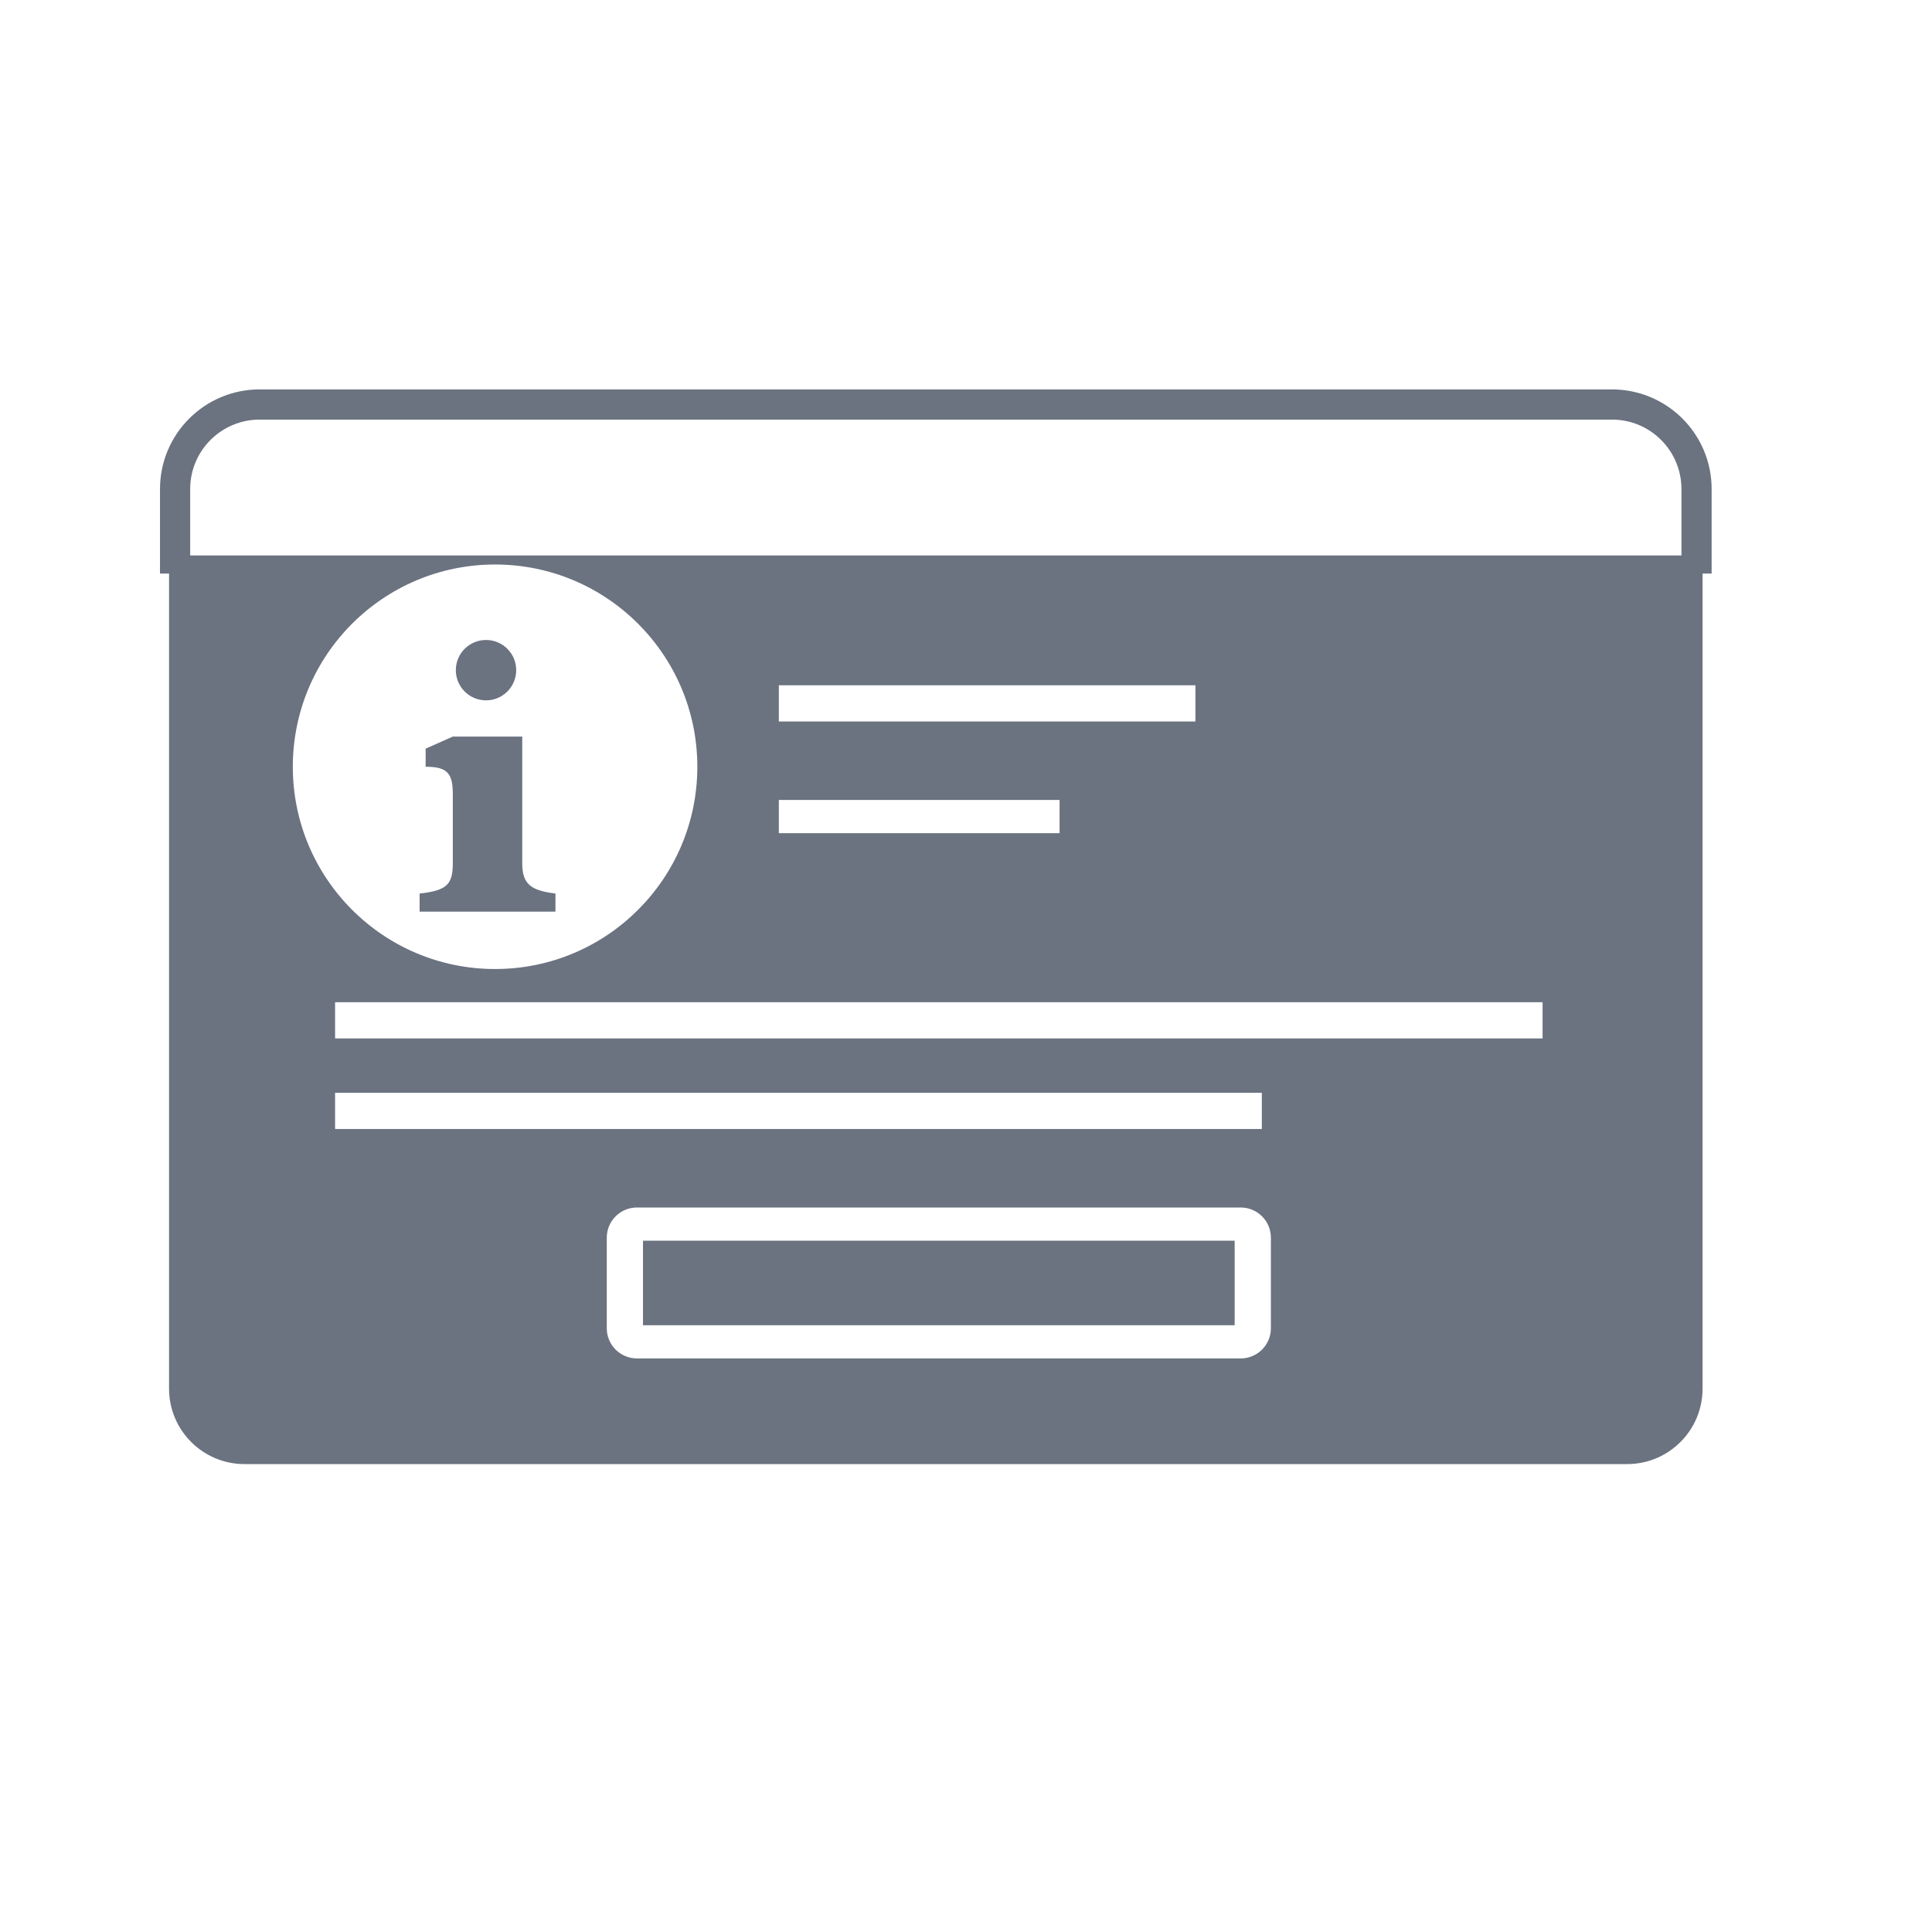
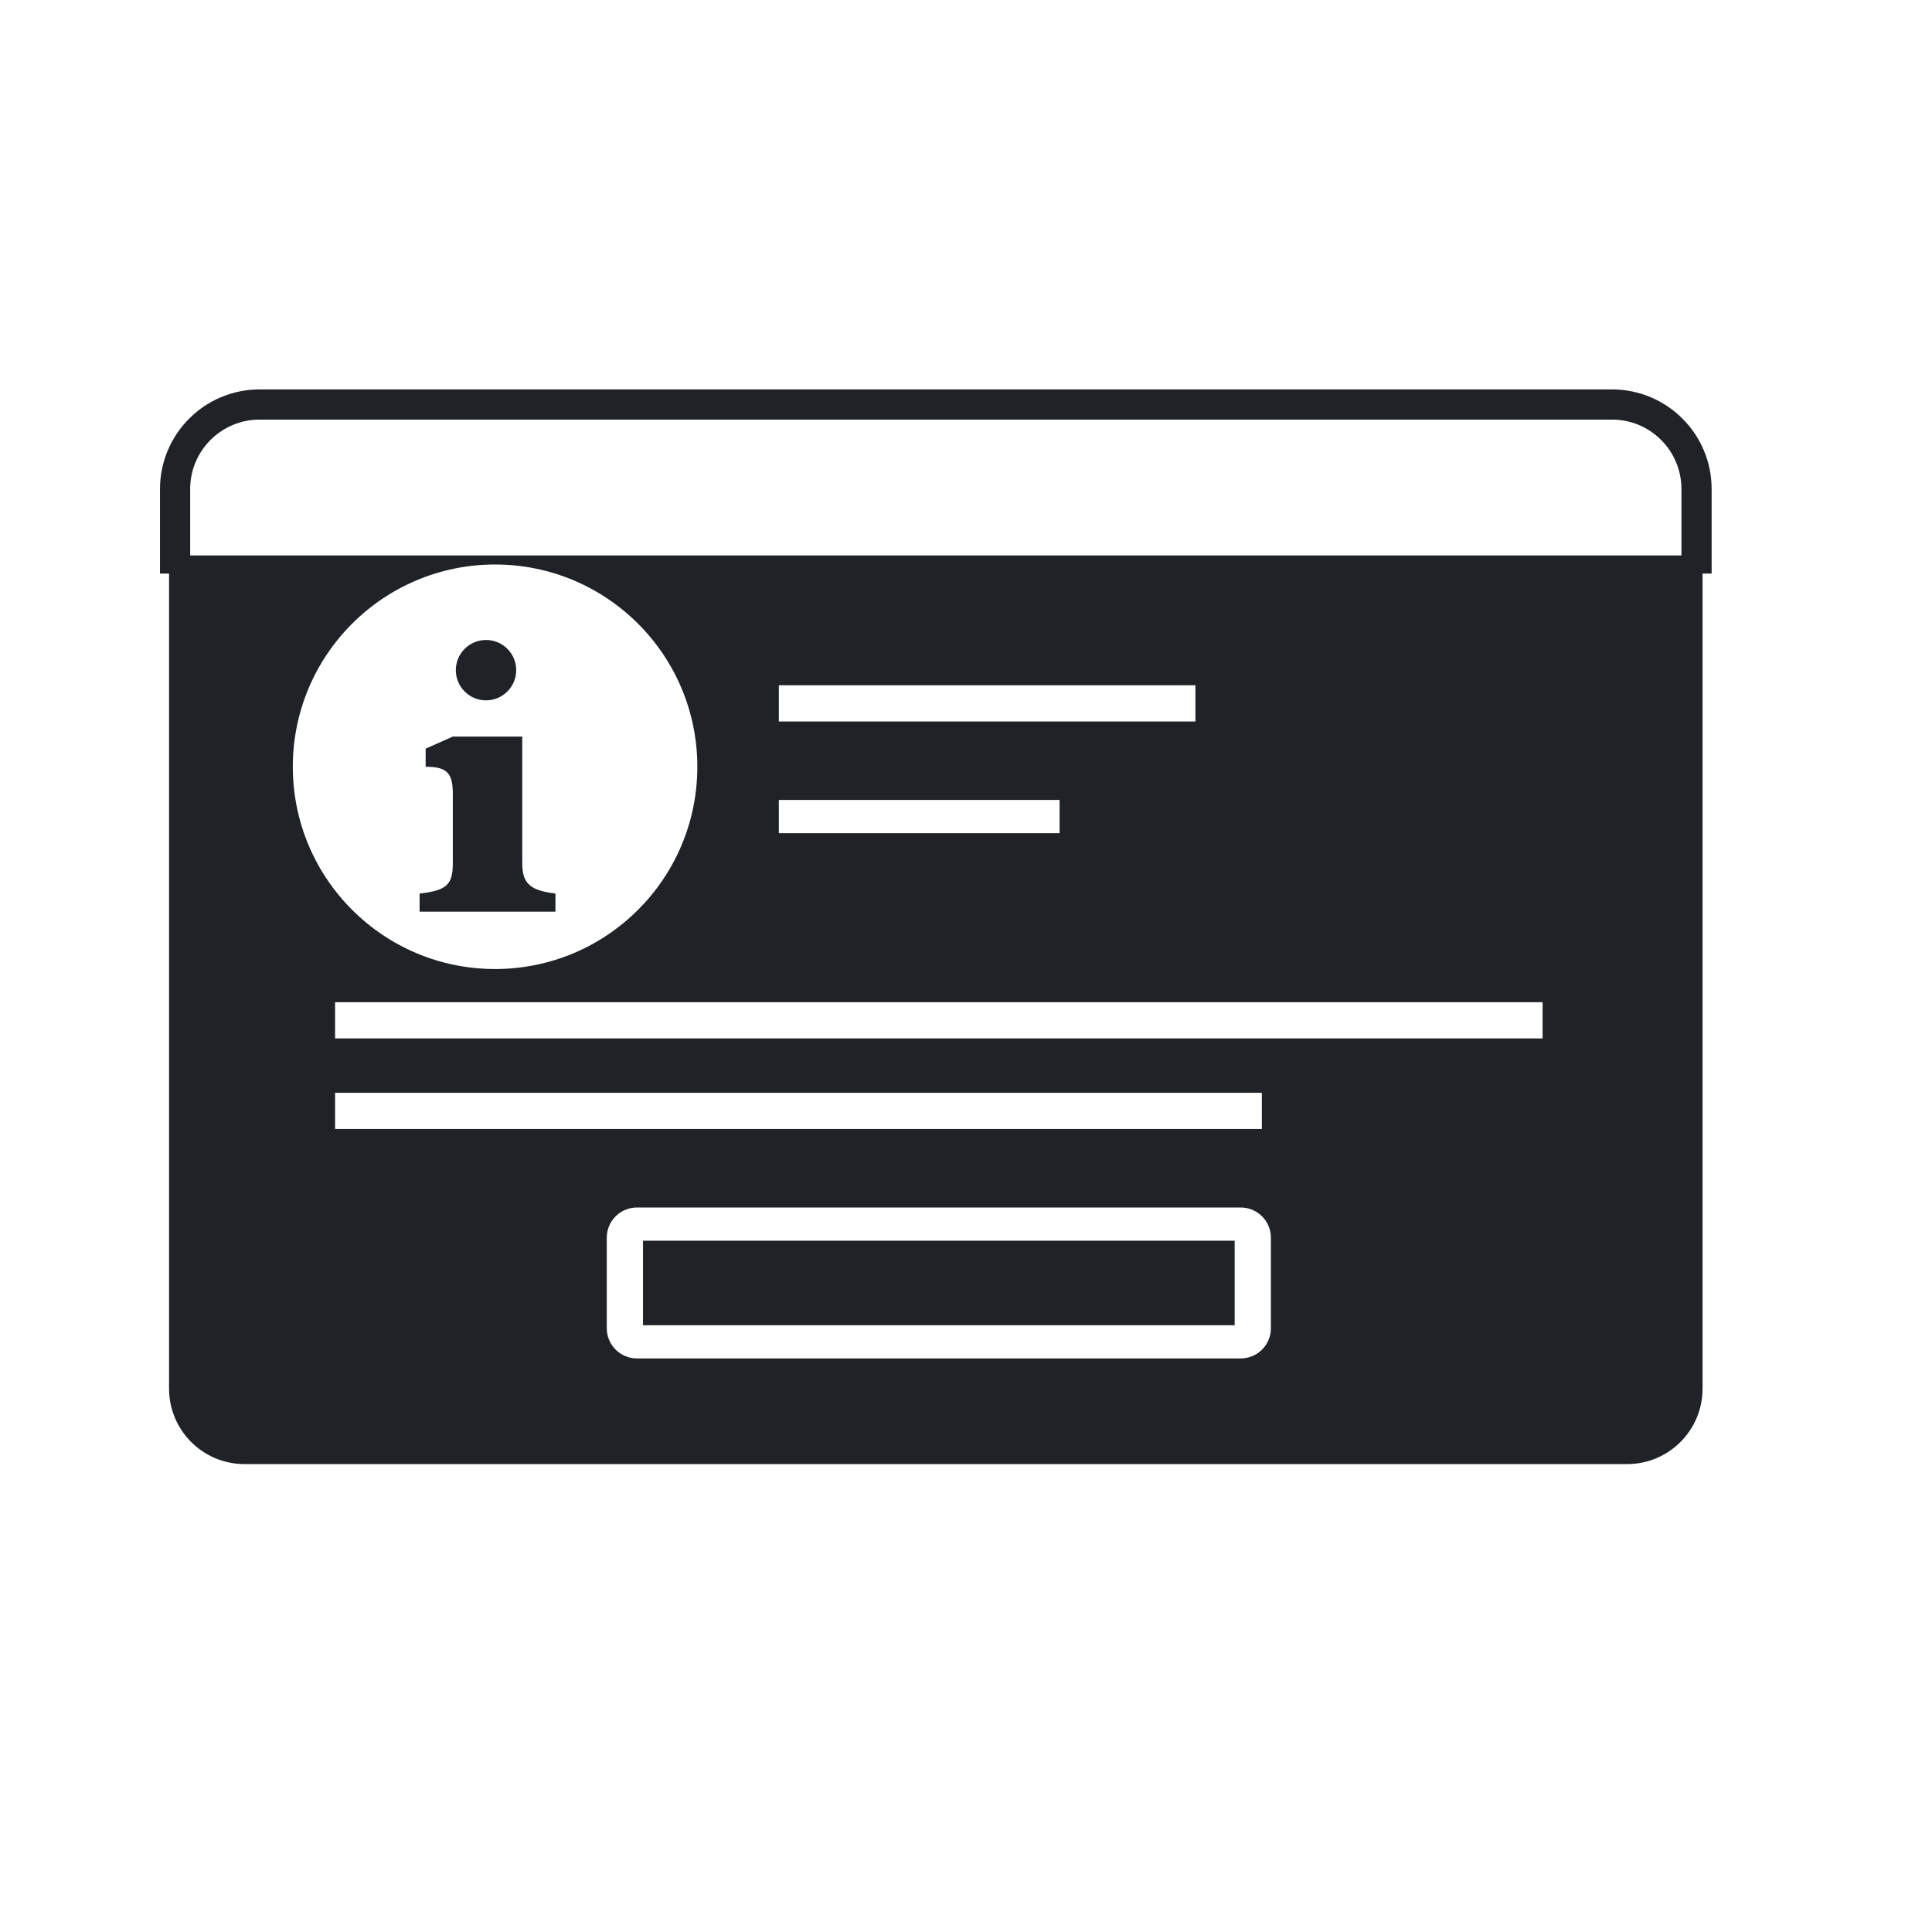
- <svg xmlns="http://www.w3.org/2000/svg" viewBox="0 0 64 64" color="#6b7280">
+ <svg xmlns="http://www.w3.org/2000/svg" viewBox="0 0 64 64" color="#1f2328">
+   <style>:root{color:#1f2328}@media(prefers-color-scheme:dark){:root{color:#f0f6fc}}</style>
  <path fill="none" stroke="currentColor" stroke-width="1" d="M5.8 19v-2.8a2.8 2.8 0 0 1 2.8-2.8h44.8a2.8 2.8 0 0 1 2.8 2.8V19" />
  <path fill="currentColor" fill-rule="evenodd" d="M5.6 18.4h50.8V46a2.5 2.5 0 0 1-2.5 2.5H8.1A2.5 2.5 0 0 1 5.6 46Zm10.8.3a6.7 6.7 0 1 0 0 13.4 6.7 6.7 0 0 0 0-13.4Zm9.4 4v1.2h13.8v-1.2Zm0 3.8v1.1h9.3v-1.1Zm-14.7 6.7v1.2h40v-1.2Zm0 3v1.2h30.7v-1.2Zm10 3.8a1 1 0 0 0-1 1v3a1 1 0 0 0 1 1h20a1 1 0 0 0 1-1v-3a1 1 0 0 0-1-1Zm.2 1.1h19.6v2.8H21.3Z" />
  <path fill="currentColor" d="M15 24.4h2.3v4.2c0 .7.3.9 1.1 1v.6h-4.5v-.6c.9-.1 1.1-.3 1.1-1v-2.3c0-.7-.2-.9-.9-.9v-.6Z" />
  <circle cx="16.1" cy="22.2" r="1" fill="currentColor" />
</svg>
